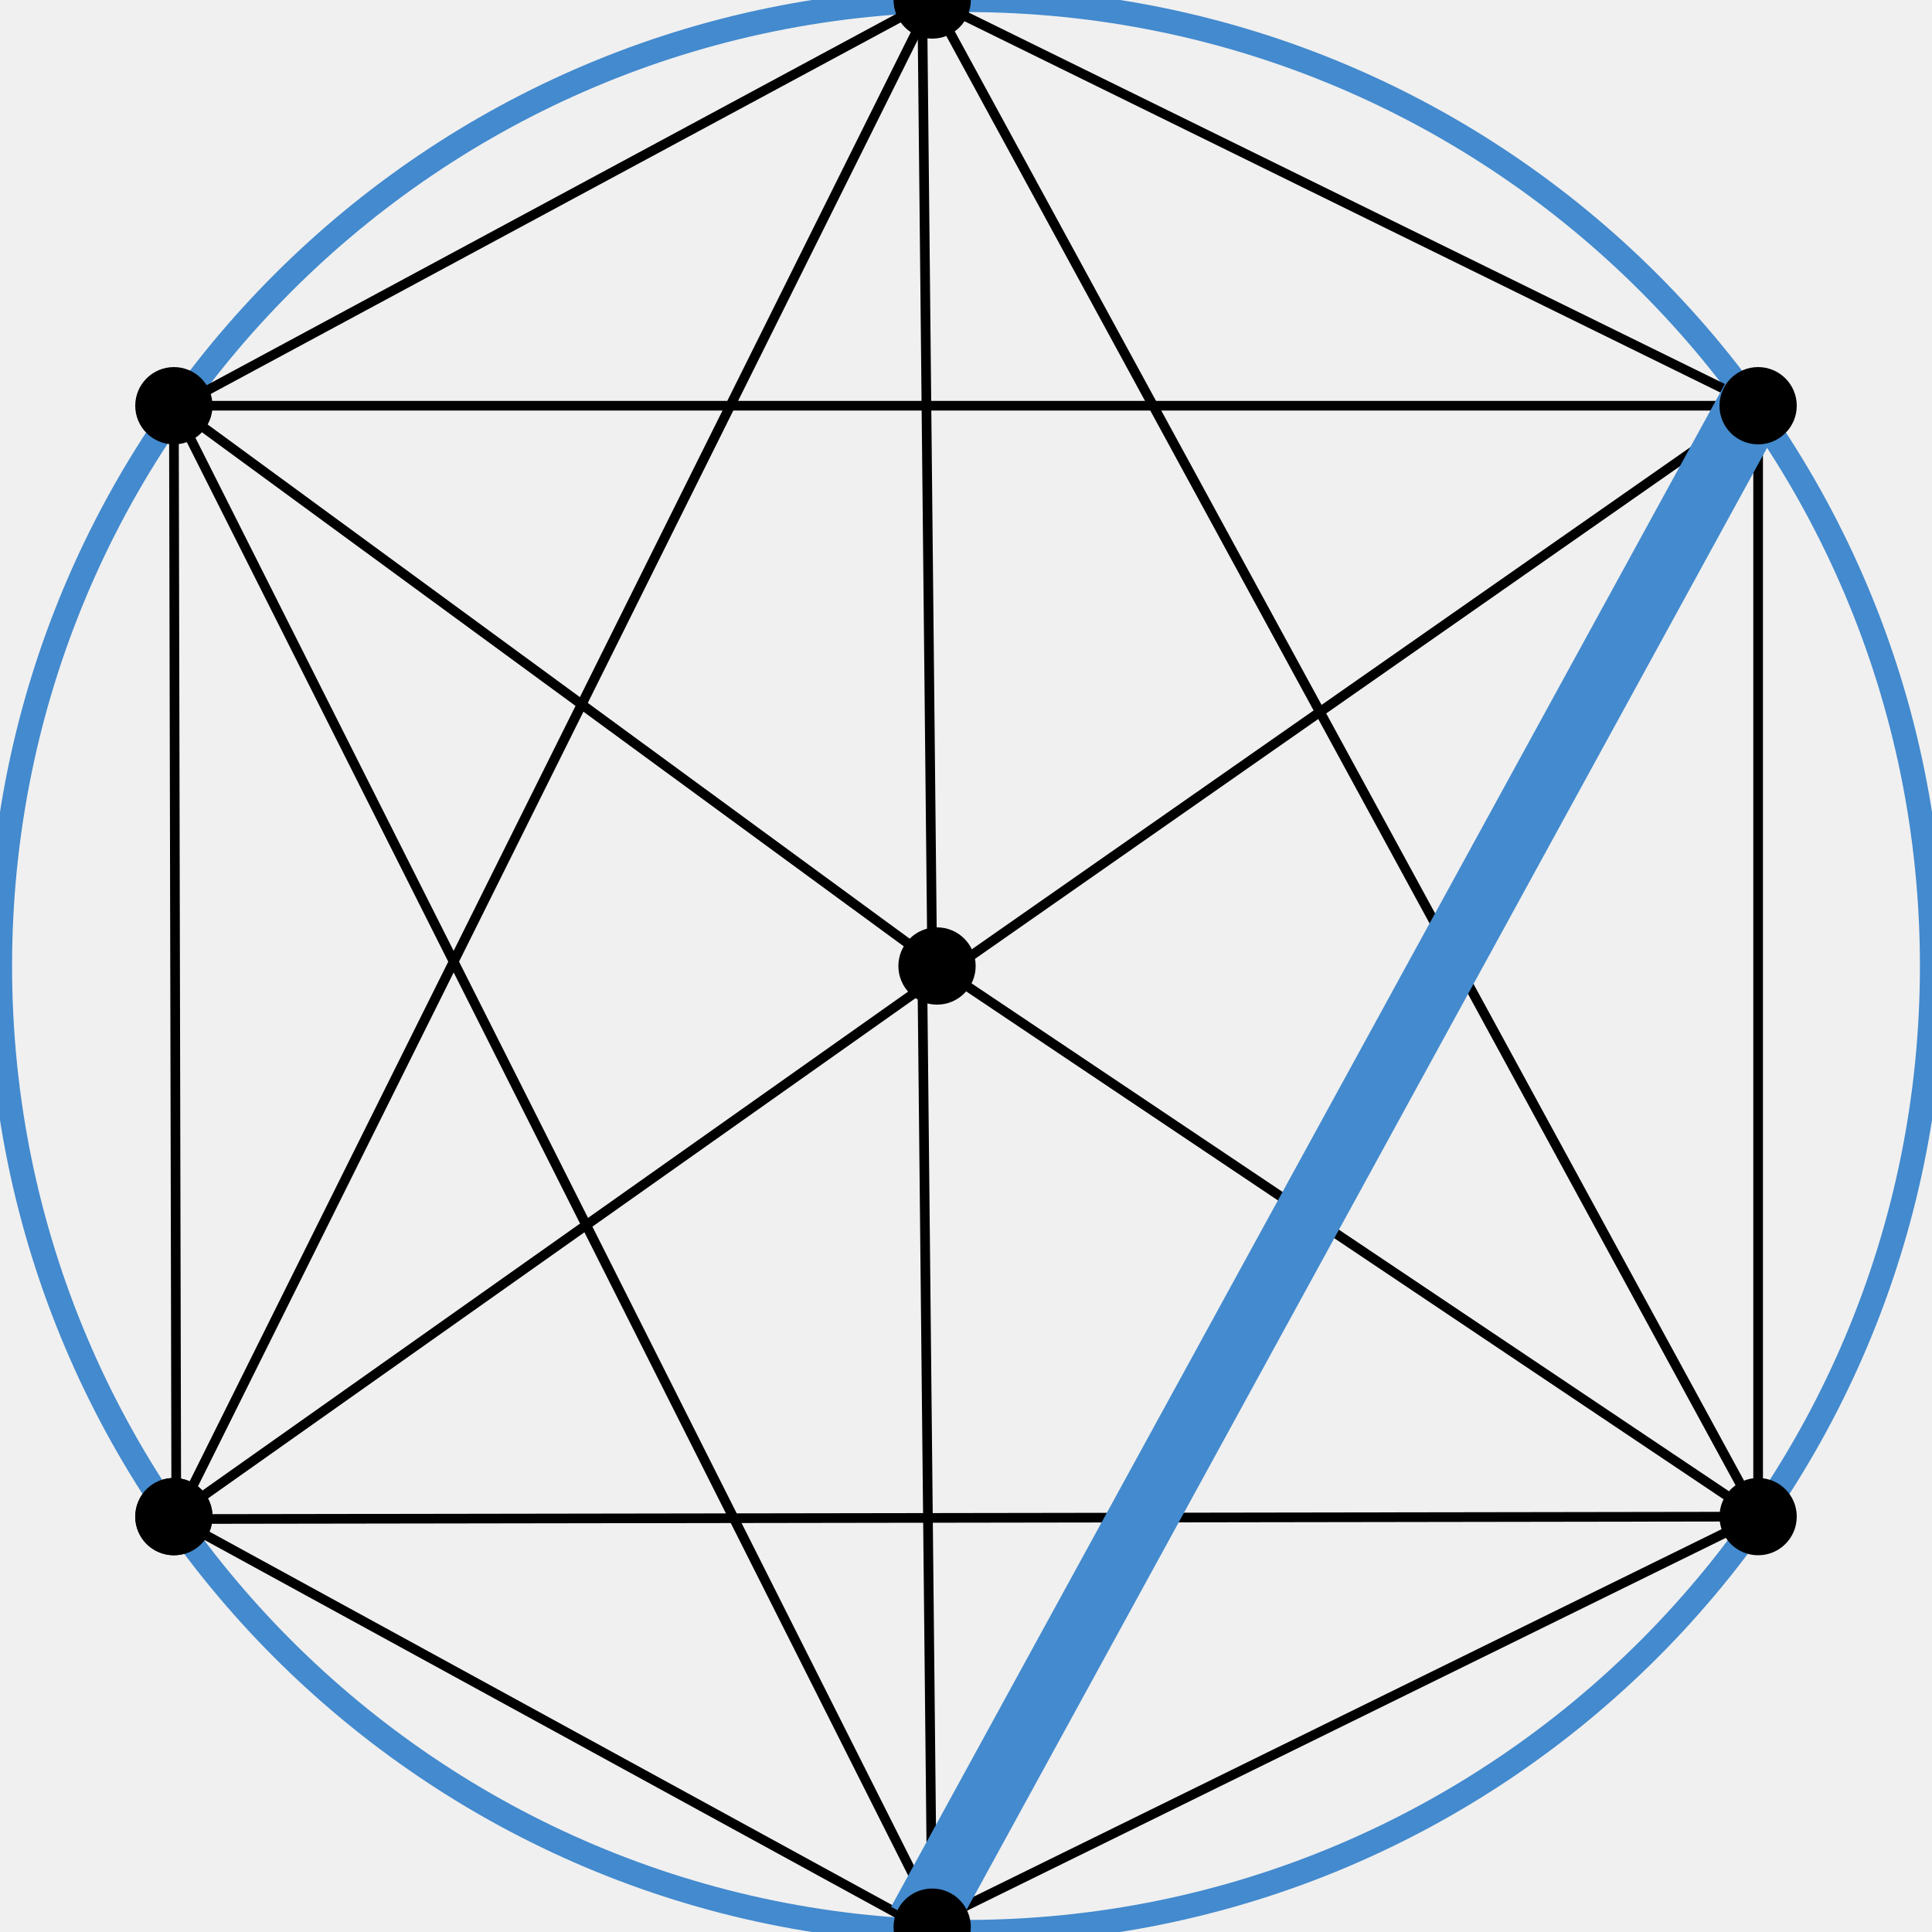
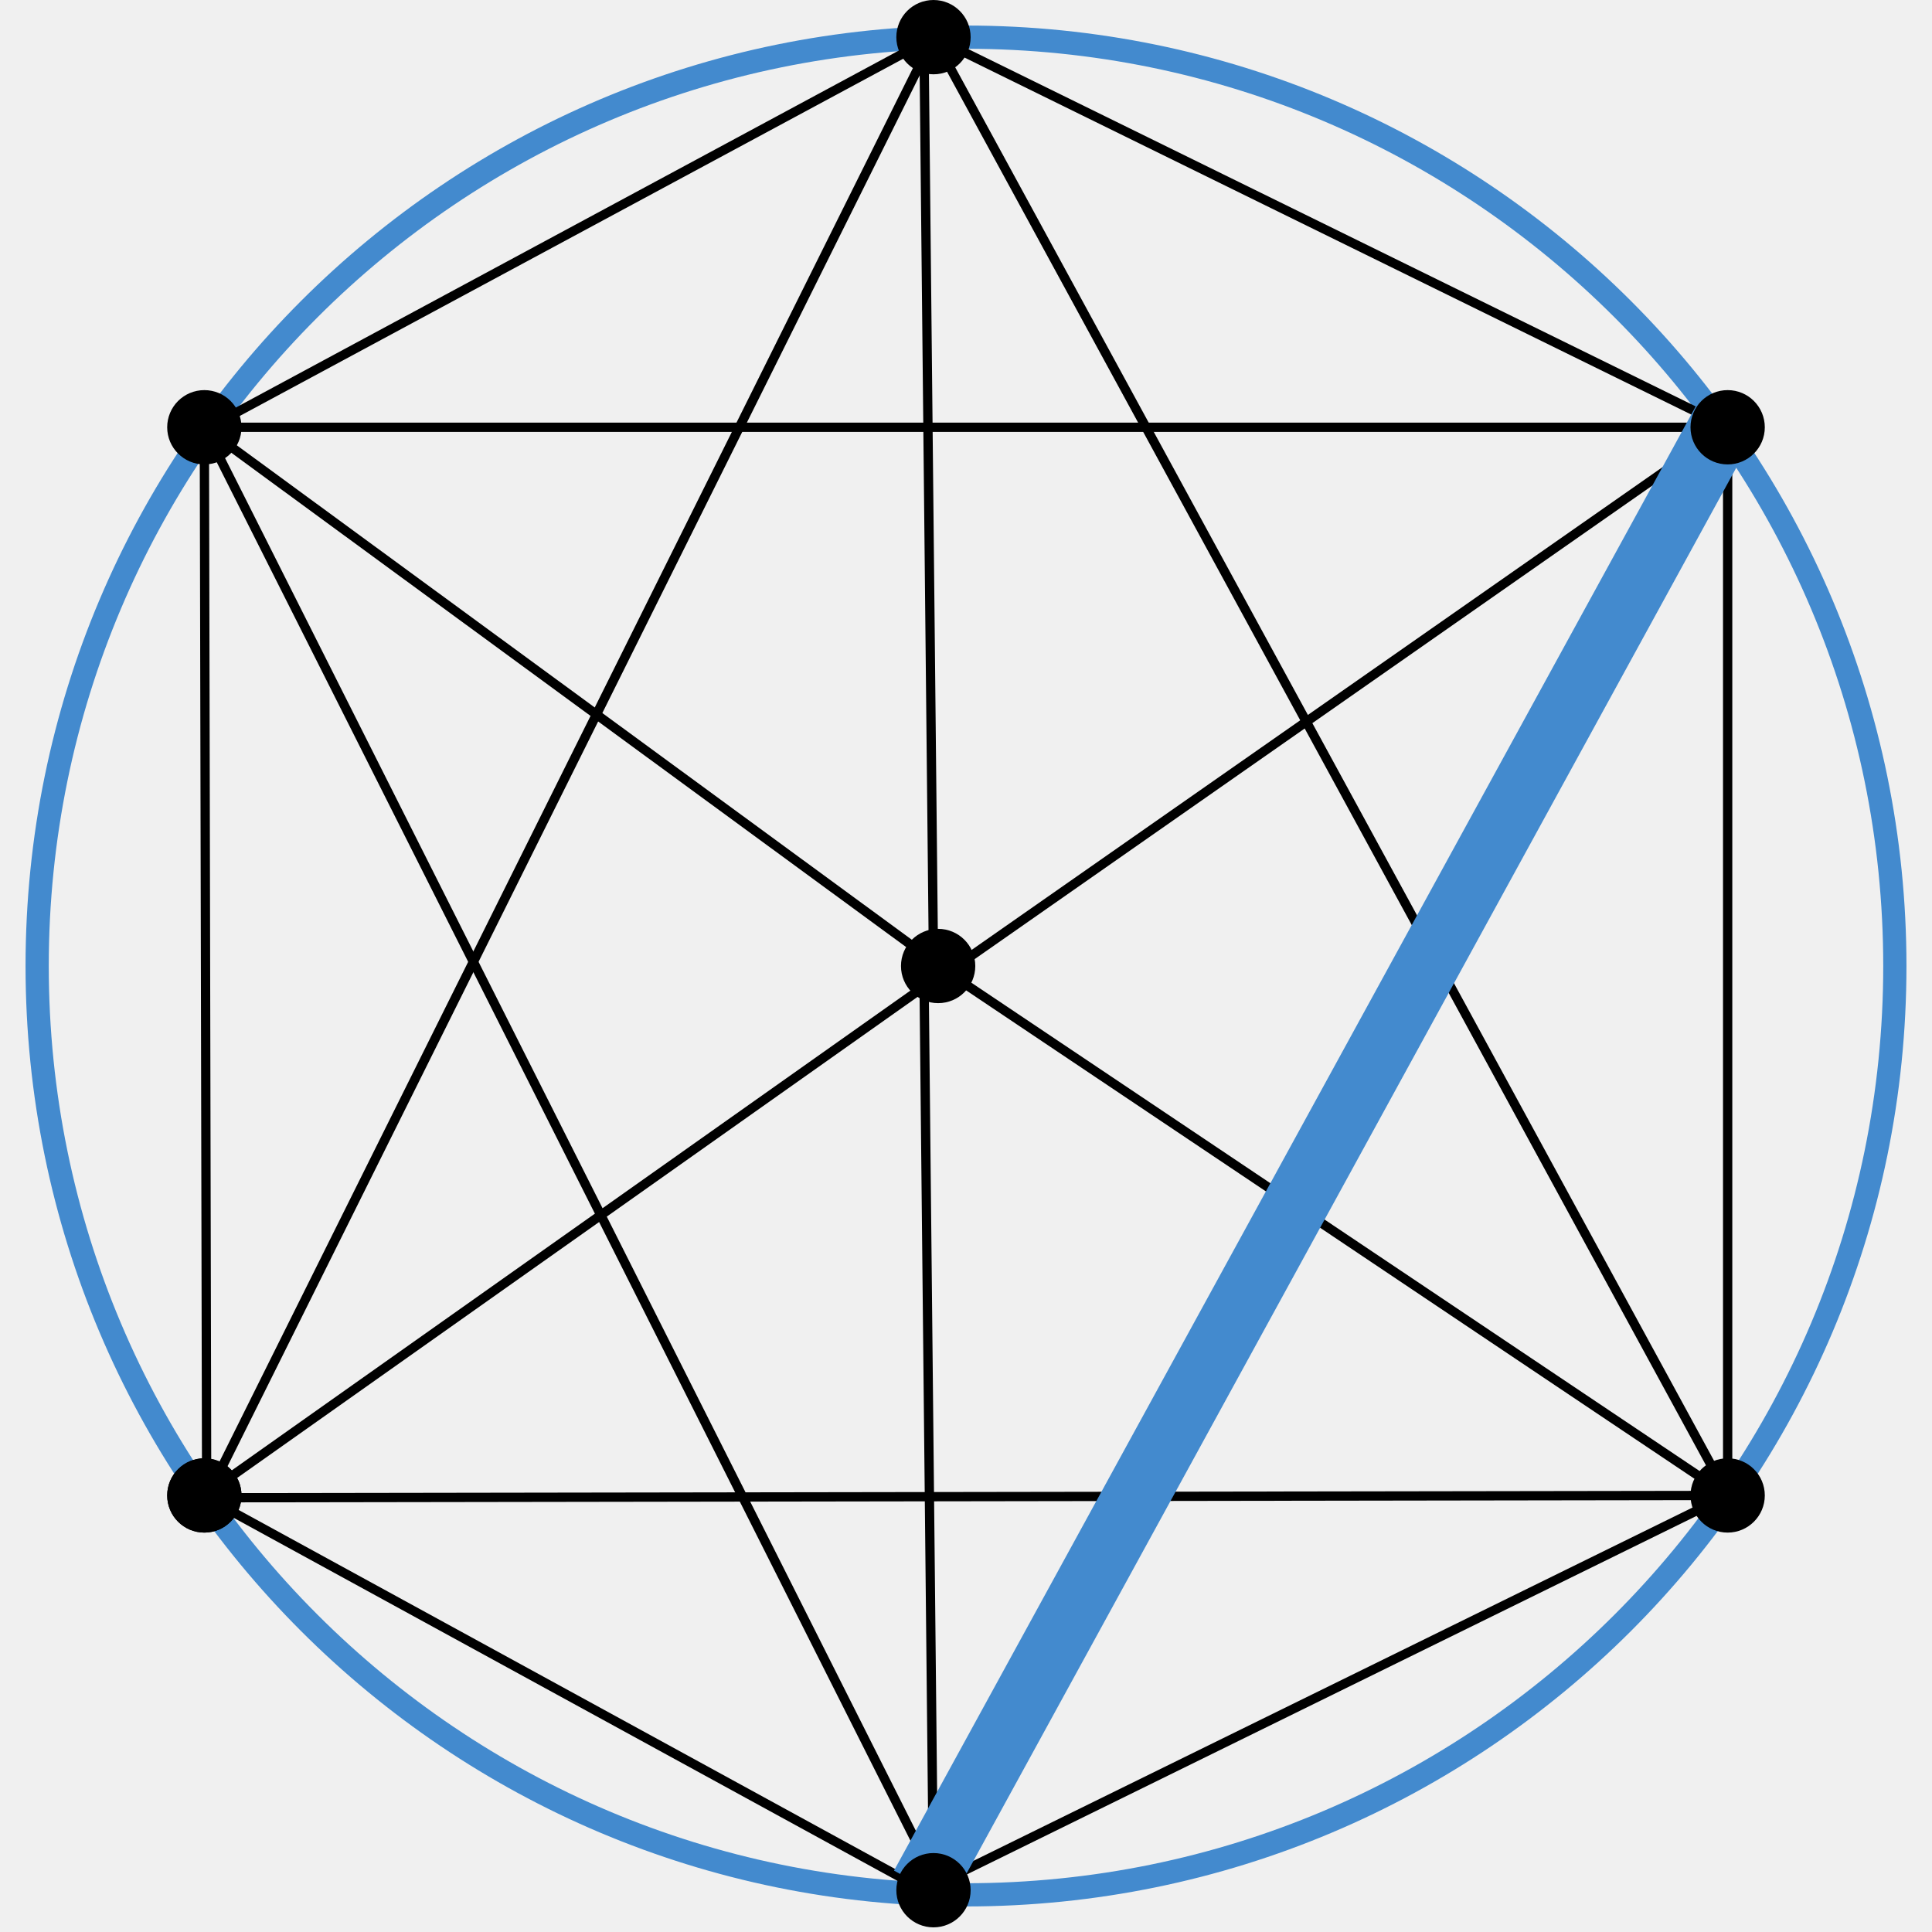
- <svg xmlns="http://www.w3.org/2000/svg" width="400px" height="400px" viewBox="0 0 400 400" version="1.1">
+ <svg xmlns="http://www.w3.org/2000/svg" width="400px" height="400px" viewBox="-8 -8 416 416" version="1.1">
  <g id="ז" stroke="none" stroke-width="1" fill="none" fill-rule="evenodd">
    <circle id="Oval" stroke="#438ACE" stroke-width="5" fill-opacity="0" fill="#FFFFFF" cx="200" cy="200" r="200" />
    <line x1="193" y1="0" x2="36.5" y2="314.5" id="נ" stroke="#000000" stroke-width="2" stroke-linecap="square" />
    <line x1="193" y1="0" x2="364" y2="314" id="צ" stroke="#000000" stroke-width="2" stroke-linecap="square" />
    <line x1="191" y1="206" x2="193" y2="399" id="ד" stroke="#000000" stroke-width="2" stroke-linecap="square" />
    <line x1="191" y1="6" x2="193" y2="199" id="ג" stroke="#000000" stroke-width="2" stroke-linecap="square" />
    <line x1="193" y1="0" x2="37" y2="84" id="ט" stroke="#000000" stroke-width="2" stroke-linecap="square" />
    <line x1="193" y1="0" x2="364" y2="84" id="ו" stroke="#000000" stroke-width="2" stroke-linecap="square" />
    <line x1="364" y1="314" x2="364" y2="84" id="ע" stroke="#000000" stroke-width="2" stroke-linecap="square" />
    <line x1="193" y1="199" x2="36" y2="84" id="ר" stroke="#000000" stroke-width="2" stroke-linecap="square" />
    <line x1="364" y1="314" x2="194" y2="200" id="ת" stroke="#000000" stroke-width="2" stroke-linecap="square" />
    <line x1="191" y1="392" x2="36" y2="84" id="י" stroke="#000000" stroke-width="2" stroke-linecap="square" />
    <line x1="193" y1="203" x2="36" y2="314" stroke="#000000" stroke-width="2" stroke-linecap="square" />
    <line x1="37" y1="84" x2="364" y2="84" id="ה" stroke="#000000" stroke-width="2" stroke-linecap="square" />
    <line x1="364" y1="314" x2="36.5" y2="314.5" id="ל" stroke="#000000" stroke-width="2" stroke-linecap="square" />
    <line x1="364" y1="314" x2="191" y2="399" id="ק" stroke="#000000" stroke-width="2" stroke-linecap="square" />
    <line x1="191" y1="399" x2="36.5" y2="314.5" id="ס" stroke="#000000" stroke-width="2" stroke-linecap="square" />
    <line x1="36" y1="84" x2="36.5" y2="314.5" id="ח" stroke="#000000" stroke-width="2" stroke-linecap="square" />
    <line x1="364" y1="84" x2="198" y2="200" id="כ" stroke="#000000" stroke-width="2" stroke-linecap="square" />
    <line x1="361" y1="87" x2="194" y2="392" id="פ" stroke="#438ACE" stroke-width="14" stroke-linecap="square" />
    <circle id="Oval" stroke="#000000" stroke-width="2" fill="#000000" cx="193" cy="0" r="7" />
    <circle id="Oval" stroke="#000000" stroke-width="2" fill="#000000" cx="194" cy="200" r="7" />
    <circle id="Oval" stroke="#000000" stroke-width="2" fill="#000000" cx="364" cy="84" r="7" />
    <circle id="Oval" stroke="#000000" stroke-width="2" fill="#000000" cx="364" cy="314" r="7" />
    <circle id="Oval" stroke="#000000" stroke-width="2" fill="#000000" cx="36" cy="314" r="7" />
    <circle id="Oval" stroke="#000000" stroke-width="2" fill="#000000" cx="36" cy="314" r="7" />
    <circle id="Oval" stroke="#000000" stroke-width="2" fill="#000000" cx="36" cy="84" r="7" />
    <circle id="Oval" stroke="#000000" stroke-width="2" fill="#000000" cx="193" cy="399" r="7" />
  </g>
</svg>
